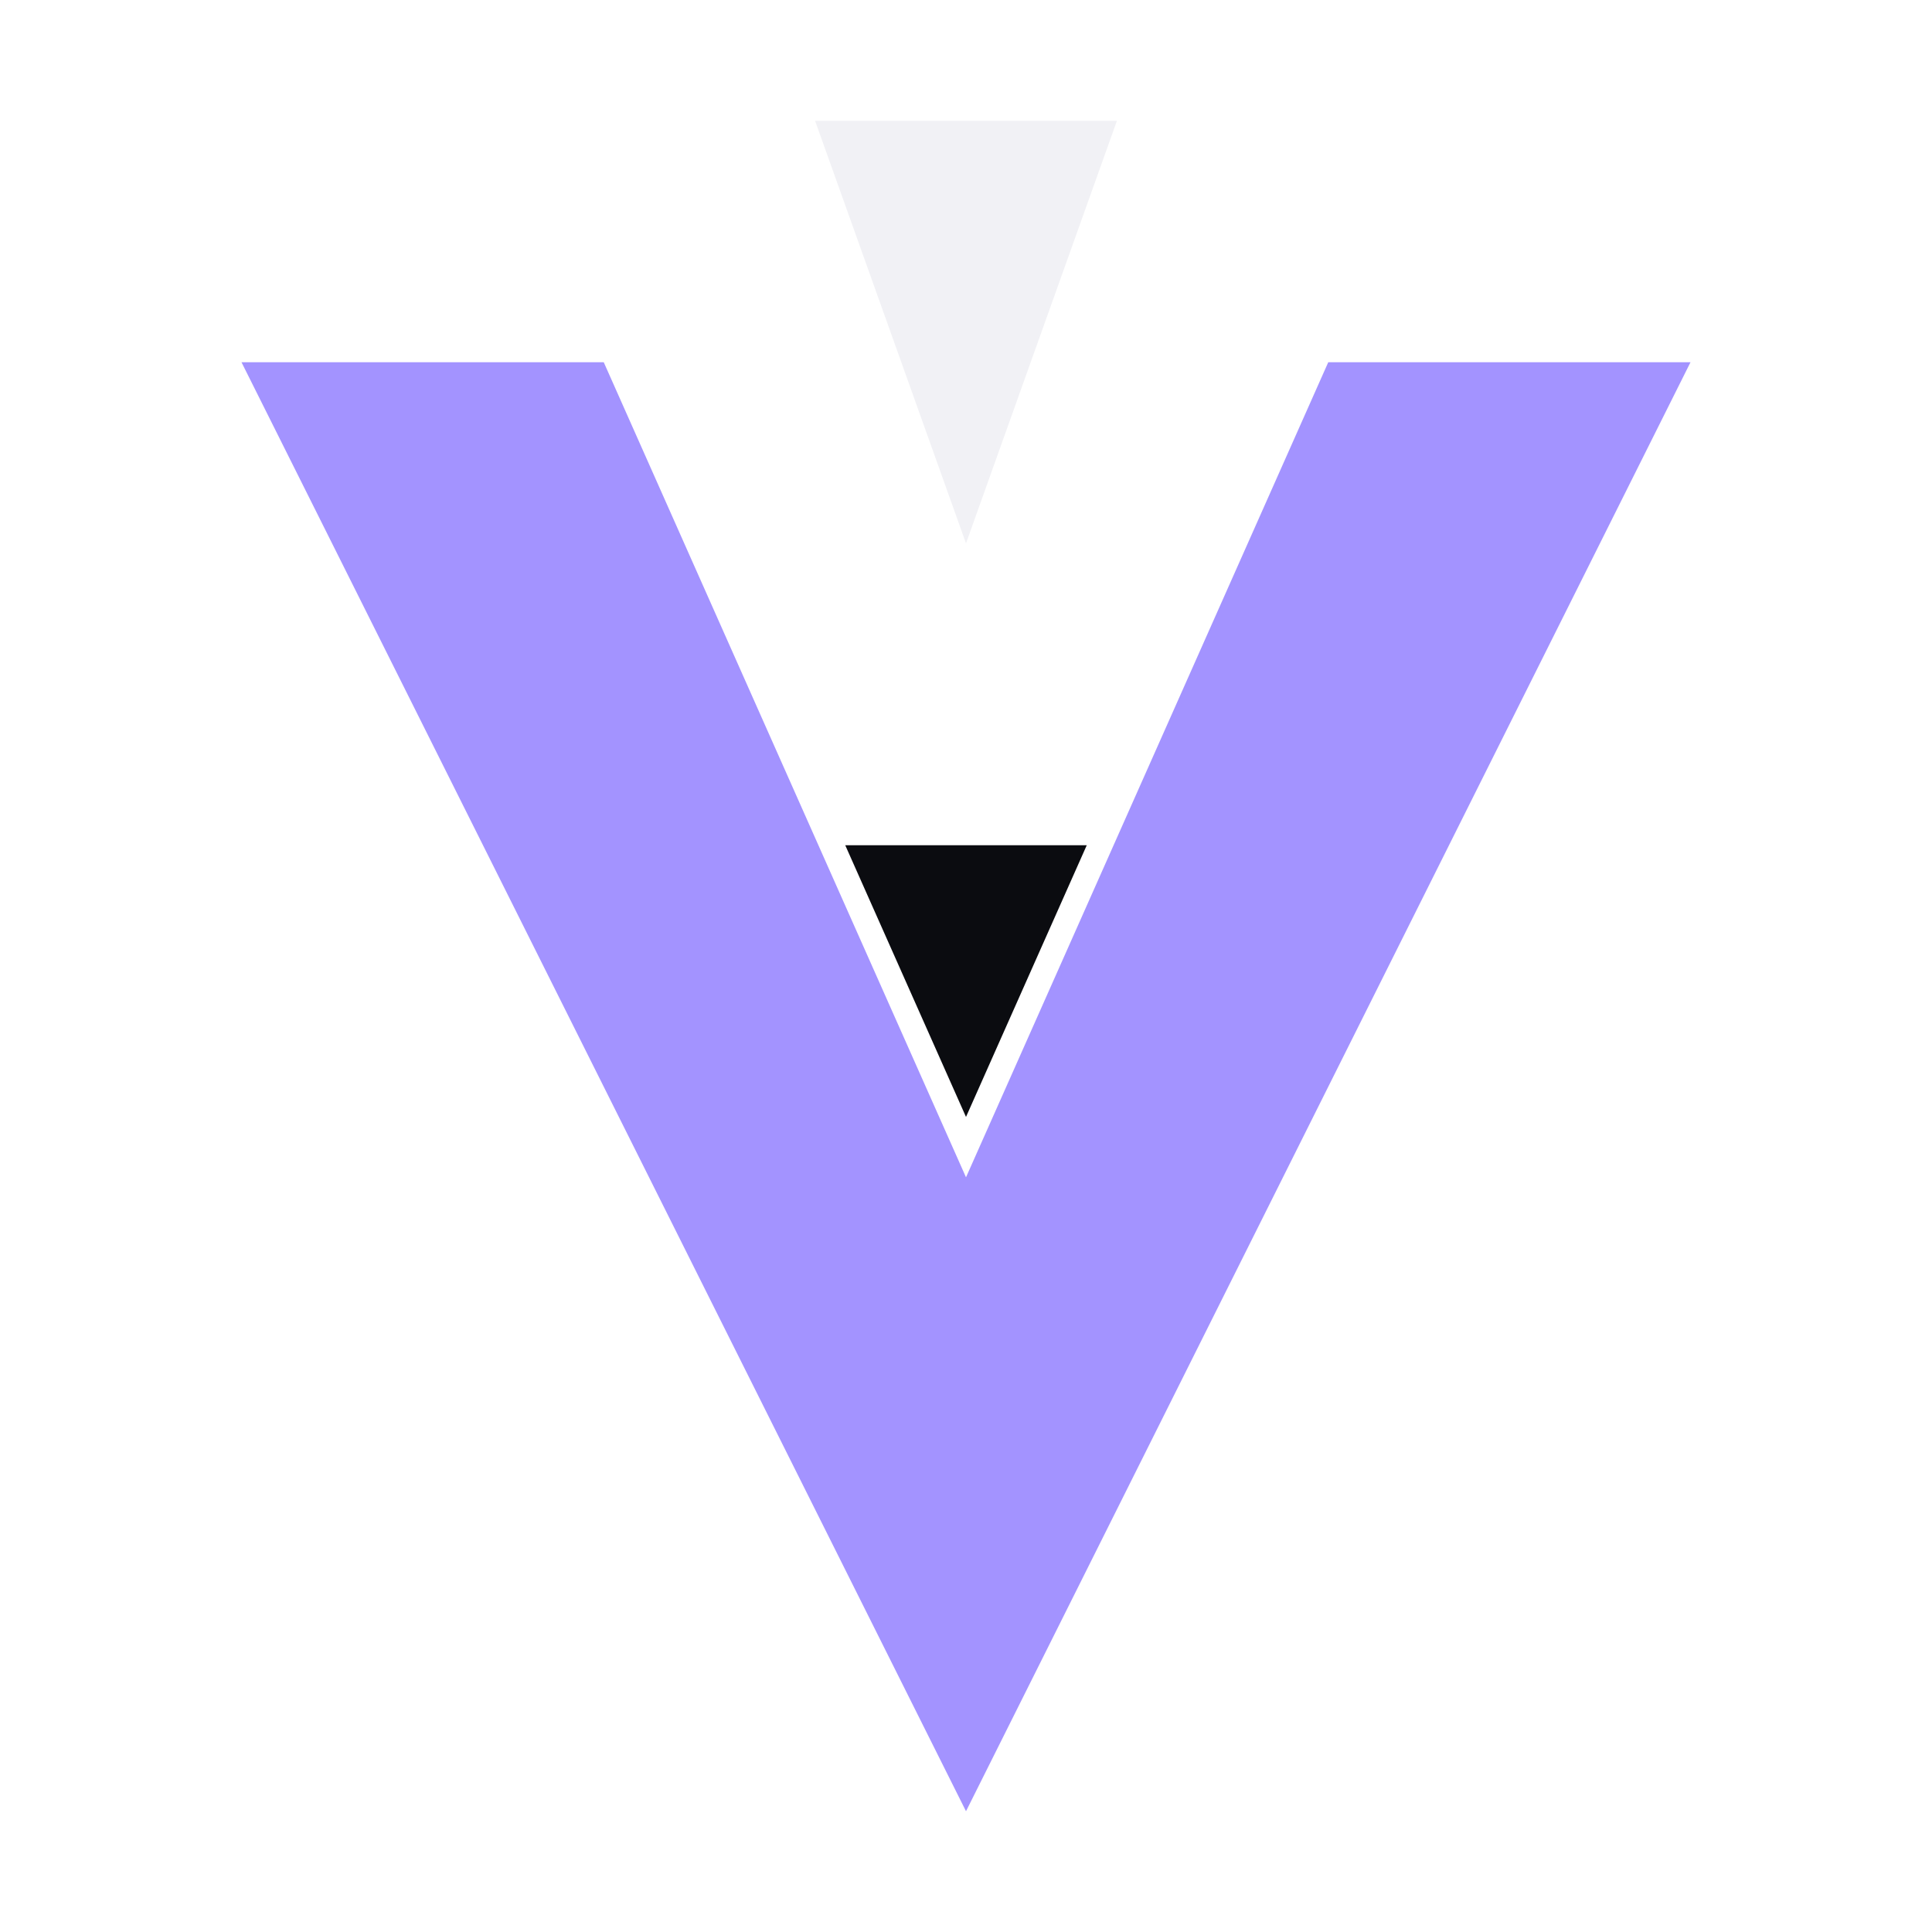
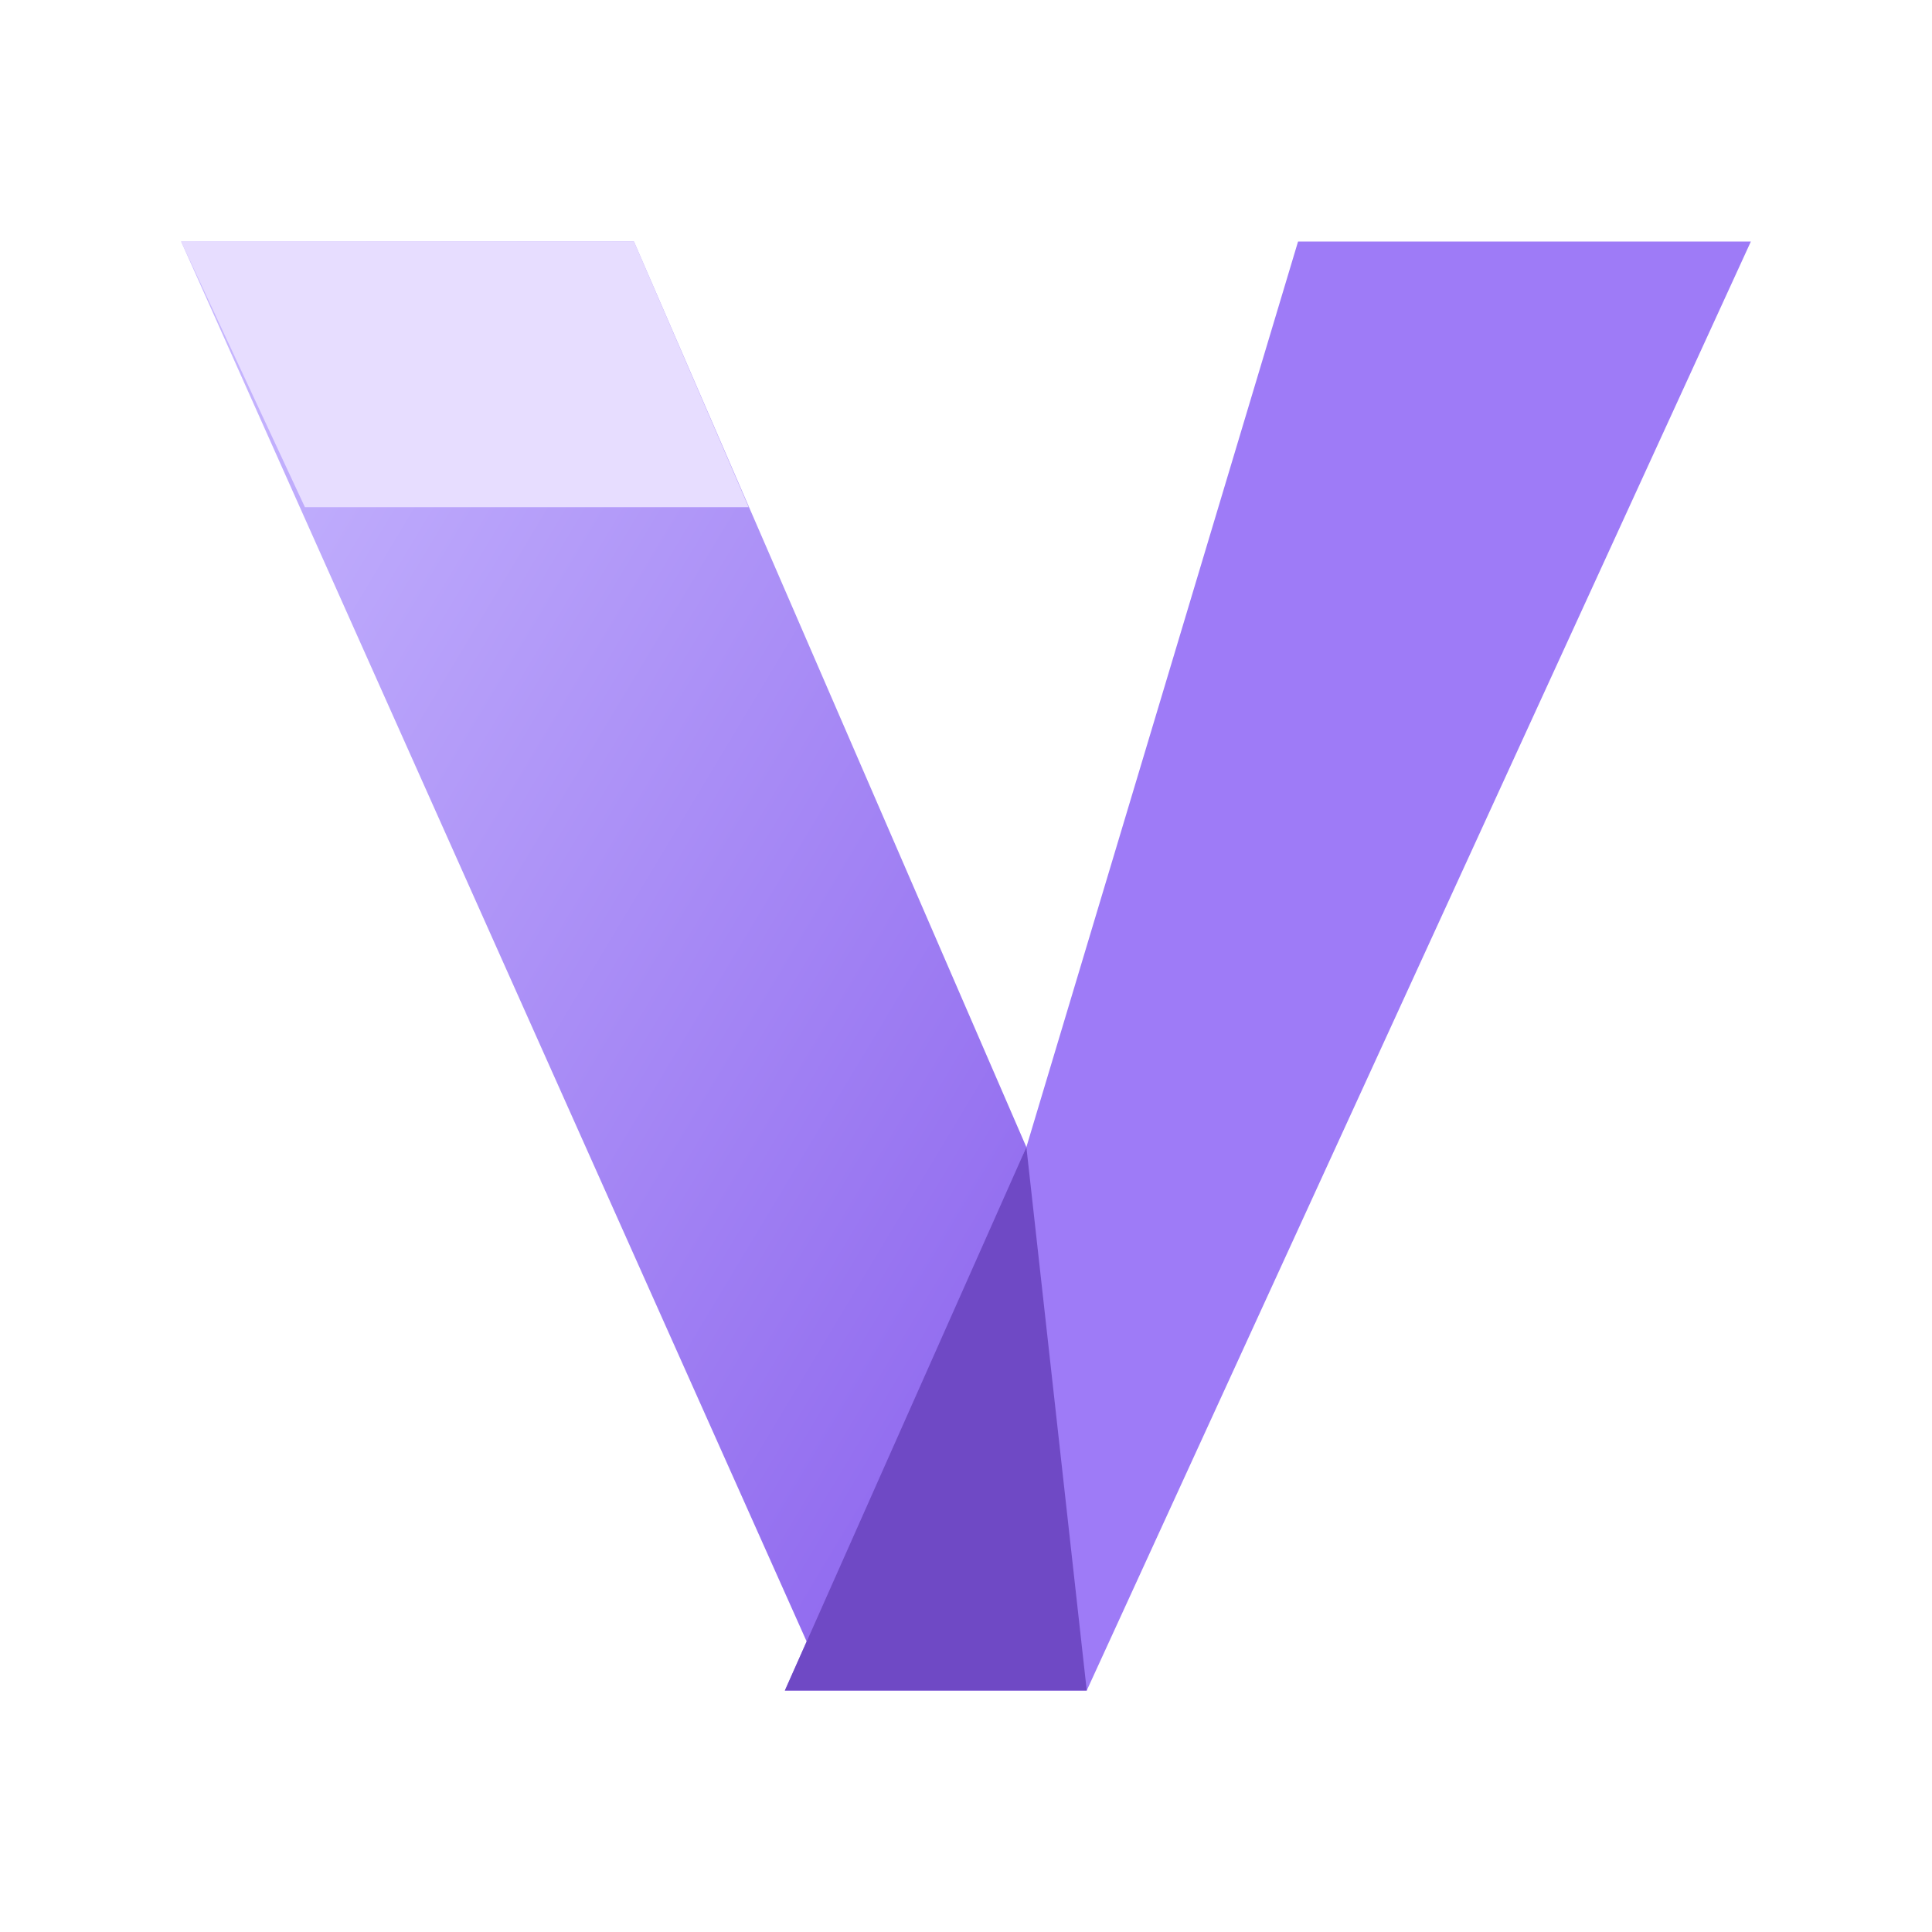
- <svg xmlns="http://www.w3.org/2000/svg" viewBox="0 0 64 64">
-   <path fill="#a393ff" d="M8 12h12l12 27 12-27h12L32 60z" />
-   <path fill="#f1f1f5" d="m27 4 10 0-5 14z" />
-   <path fill="#0b0c10" d="m28 28 8 0-4 9z" />
+ <svg xmlns="http://www.w3.org/2000/svg" viewBox="0 0 64 64" role="img" aria-label="VØIDCORE — V facetado">
+   <defs>
+     <linearGradient id="facet" x1="0" y1="0" x2="1" y2="1">
+       <stop stop-color="#c9baff" />
+       <stop offset="1" stop-color="#8a61ed" />
+     </linearGradient>
+   </defs>
+   <path fill="url(#facet)" d="M6 8h15l13 30-7 17z" />
+   <path fill="#9e7bf7" d="M43 8h15L36 56H26l8-18z" />
+   <path fill="#e7ddff" d="M6 8h15l3.8 8.8H10.1z" />
+   <path fill="#6f49c5" d="m34 38 2 18H26z" />
</svg>
